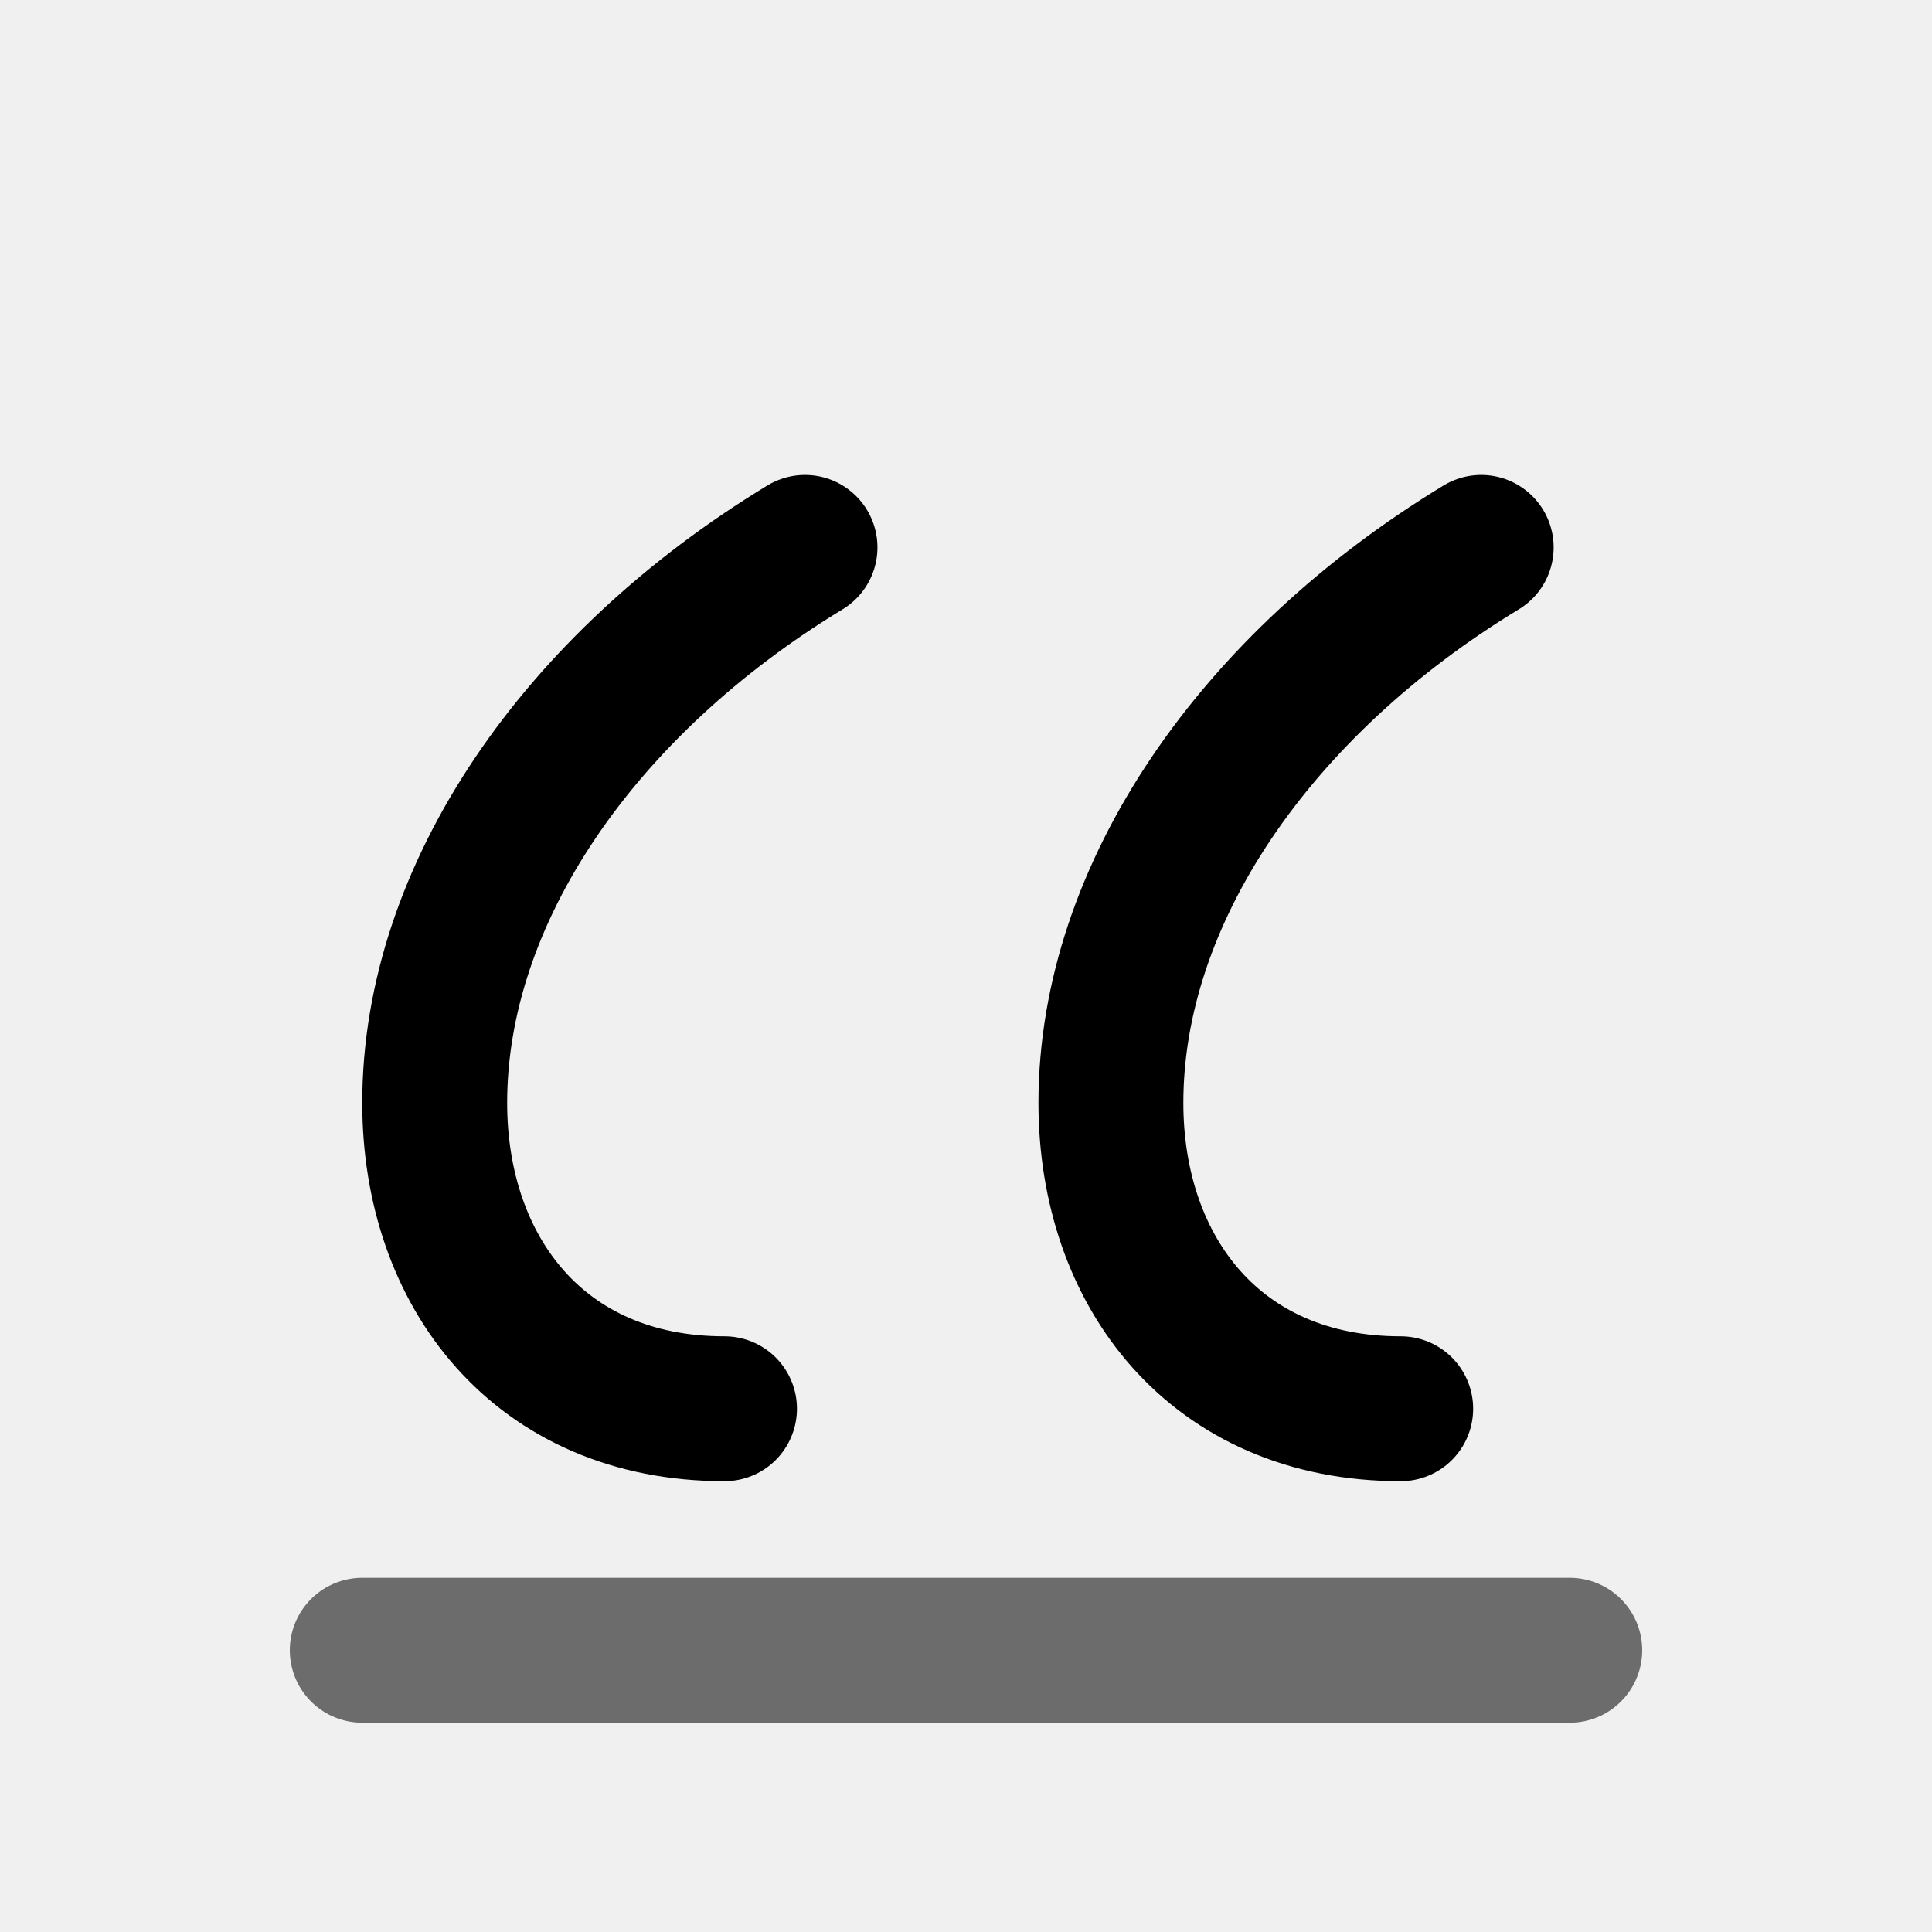
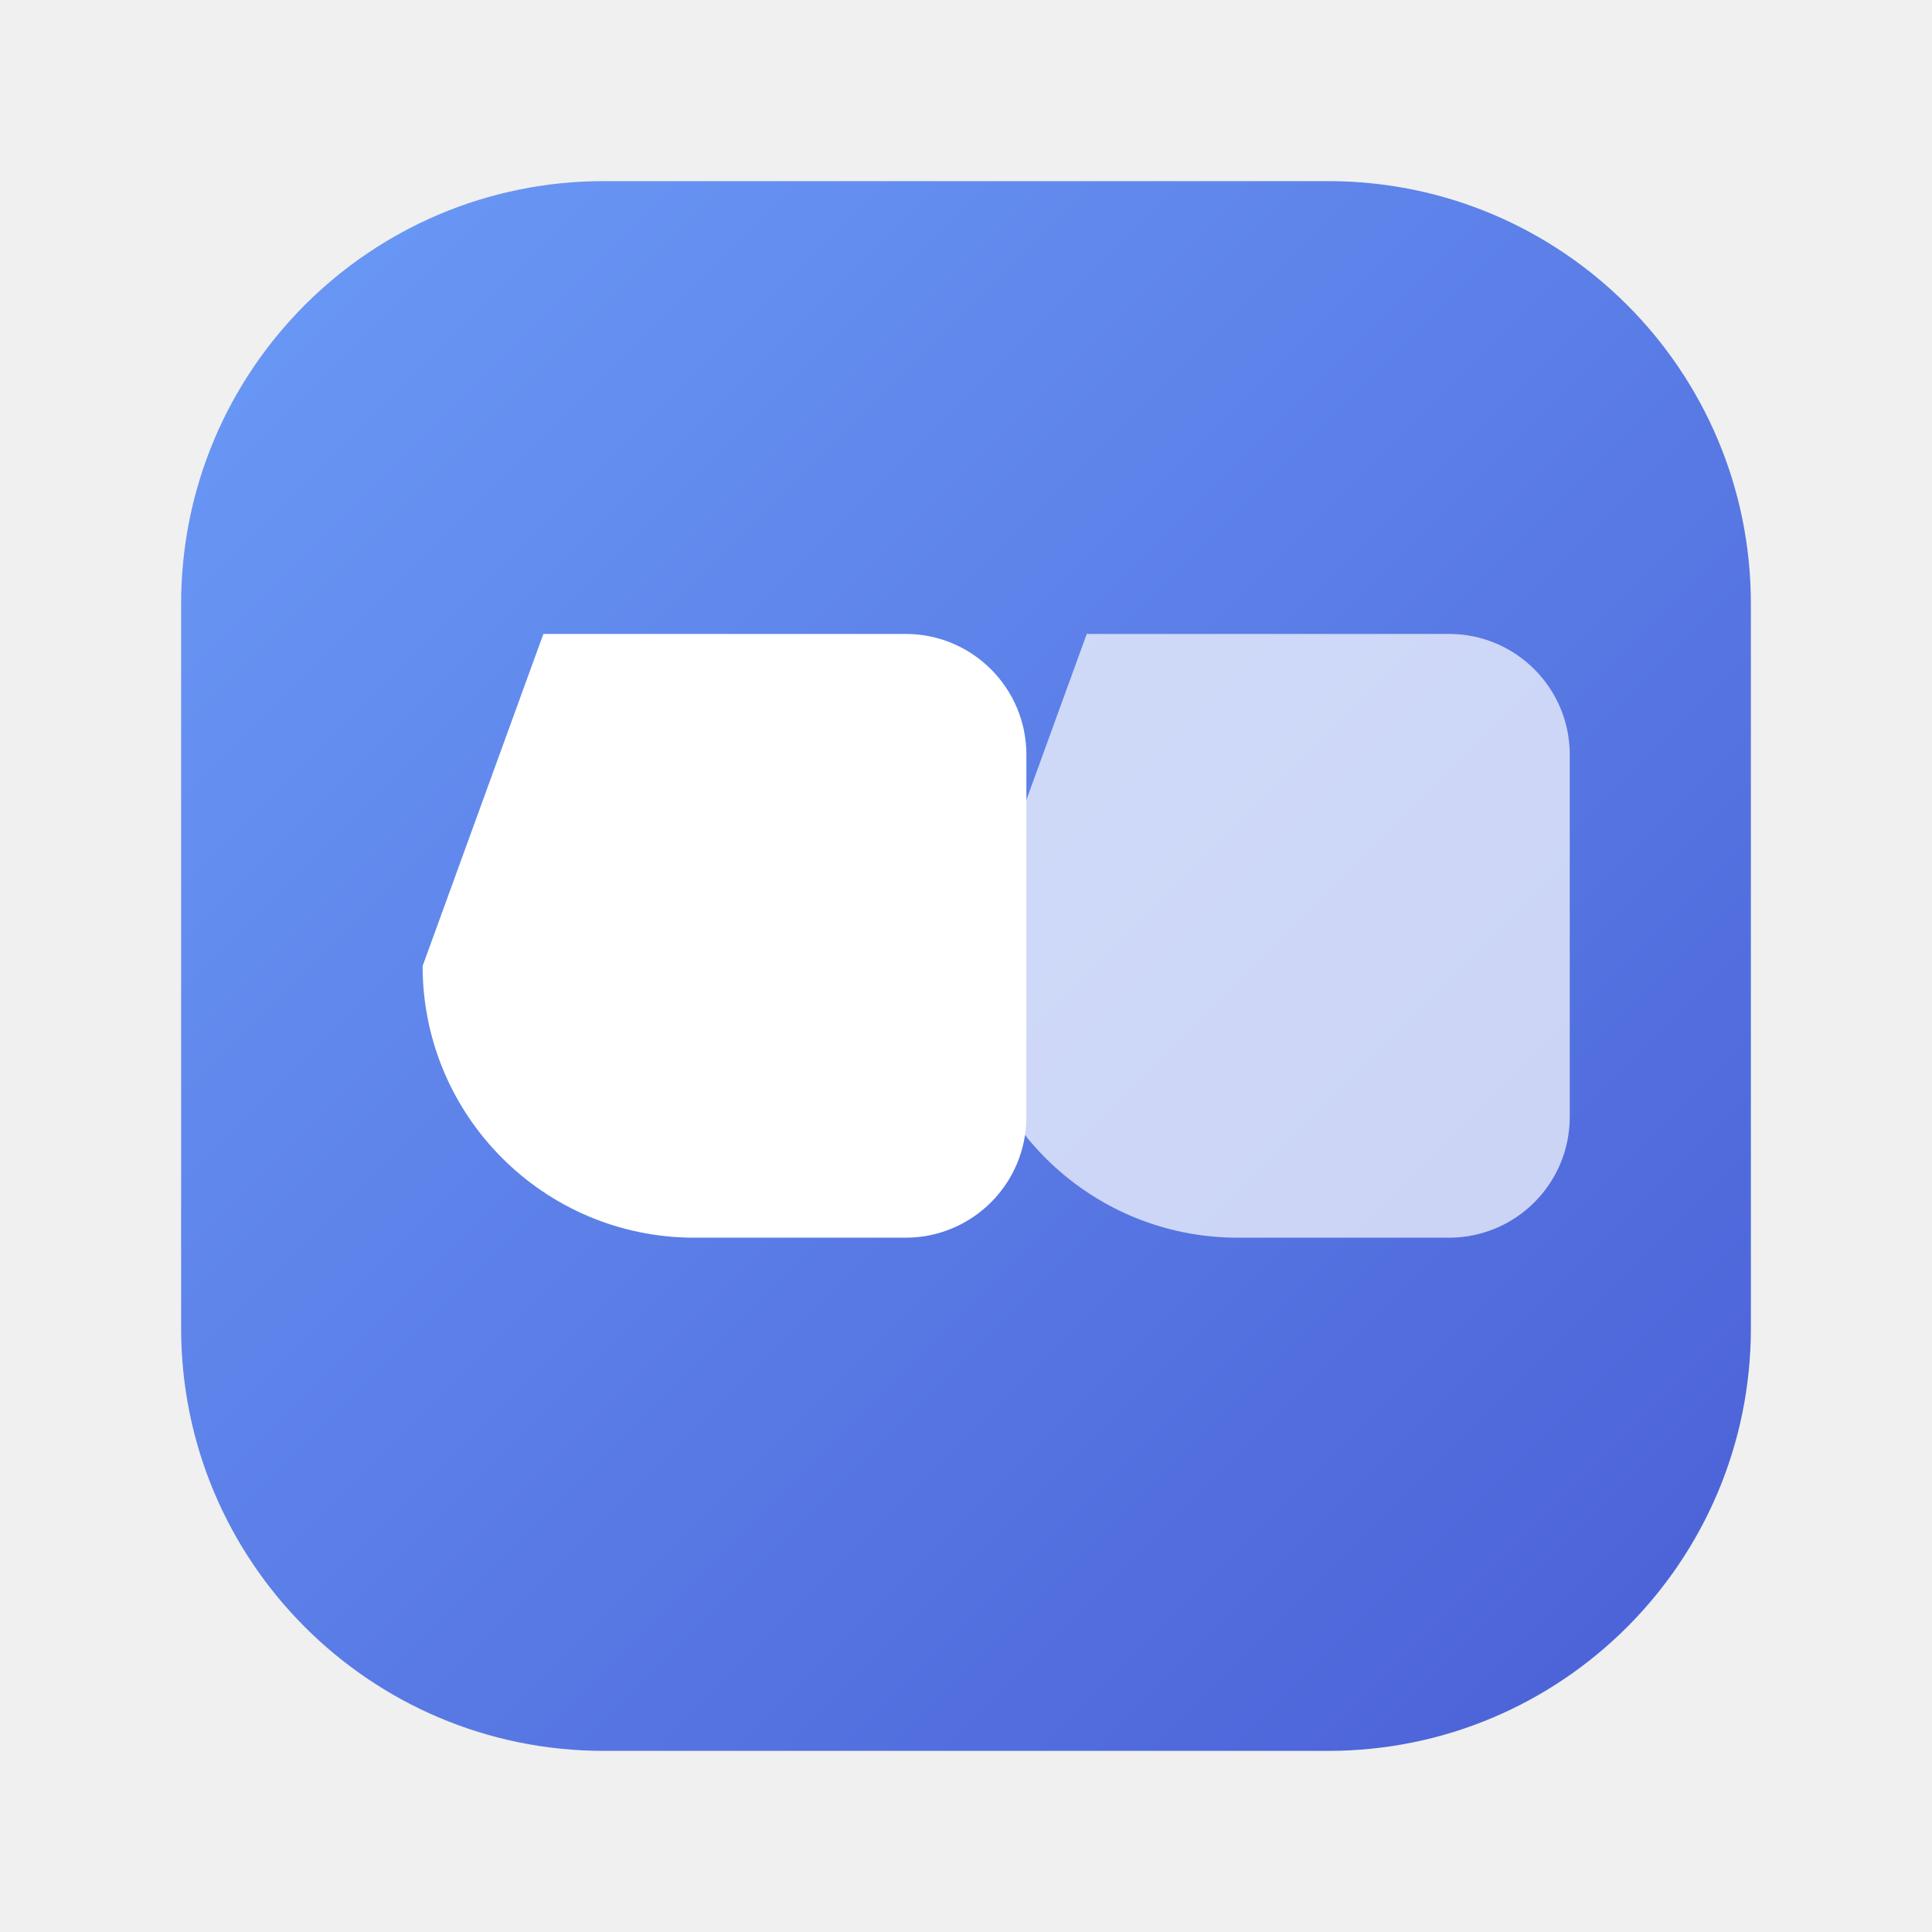
- <svg xmlns="http://www.w3.org/2000/svg" viewBox="0 0 24 24" width="24" height="24" role="img" aria-label="Quote">
-   <g fill="none" stroke="currentColor" stroke-width="1.8" stroke-linecap="round" stroke-linejoin="round">
-     <path d="M9 17.5c-2.3 0-3.6-1.7-3.6-3.8 0-2.6 1.8-5.2 4.6-6.9" />
-     <path d="M17.4 17.5c-2.3 0-3.6-1.7-3.6-3.8 0-2.6 1.8-5.2 4.6-6.9" />
-     <path d="M4.5 20.5h15" opacity="0.55" />
-   </g>
+ <svg xmlns="http://www.w3.org/2000/svg" viewBox="0 0 64 64" width="64" height="64" role="img" aria-label="Quote">
+   <defs>
+     <linearGradient id="q-tile" x1="6" y1="6" x2="58" y2="58" gradientUnits="userSpaceOnUse">
+       <stop offset="0" stop-color="#6b9bf7" />
+       <stop offset="1" stop-color="#4a5fd6" />
+     </linearGradient>
+   </defs>
+   <rect x="6" y="6" width="52" height="52" rx="14" fill="url(#q-tile)" />
+   <path d="M18 21 h12 a4 4 0 0 1 4 4 v12 a4 4 0 0 1 -4 4 h-7 a9 9 0 0 1 -9 -9 z" fill="#ffffff" />
+   <path d="M36 21 h12 a4 4 0 0 1 4 4 v12 a4 4 0 0 1 -4 4 h-7 a9 9 0 0 1 -9 -9 z" fill="#ffffff" fill-opacity="0.7" />
</svg>
